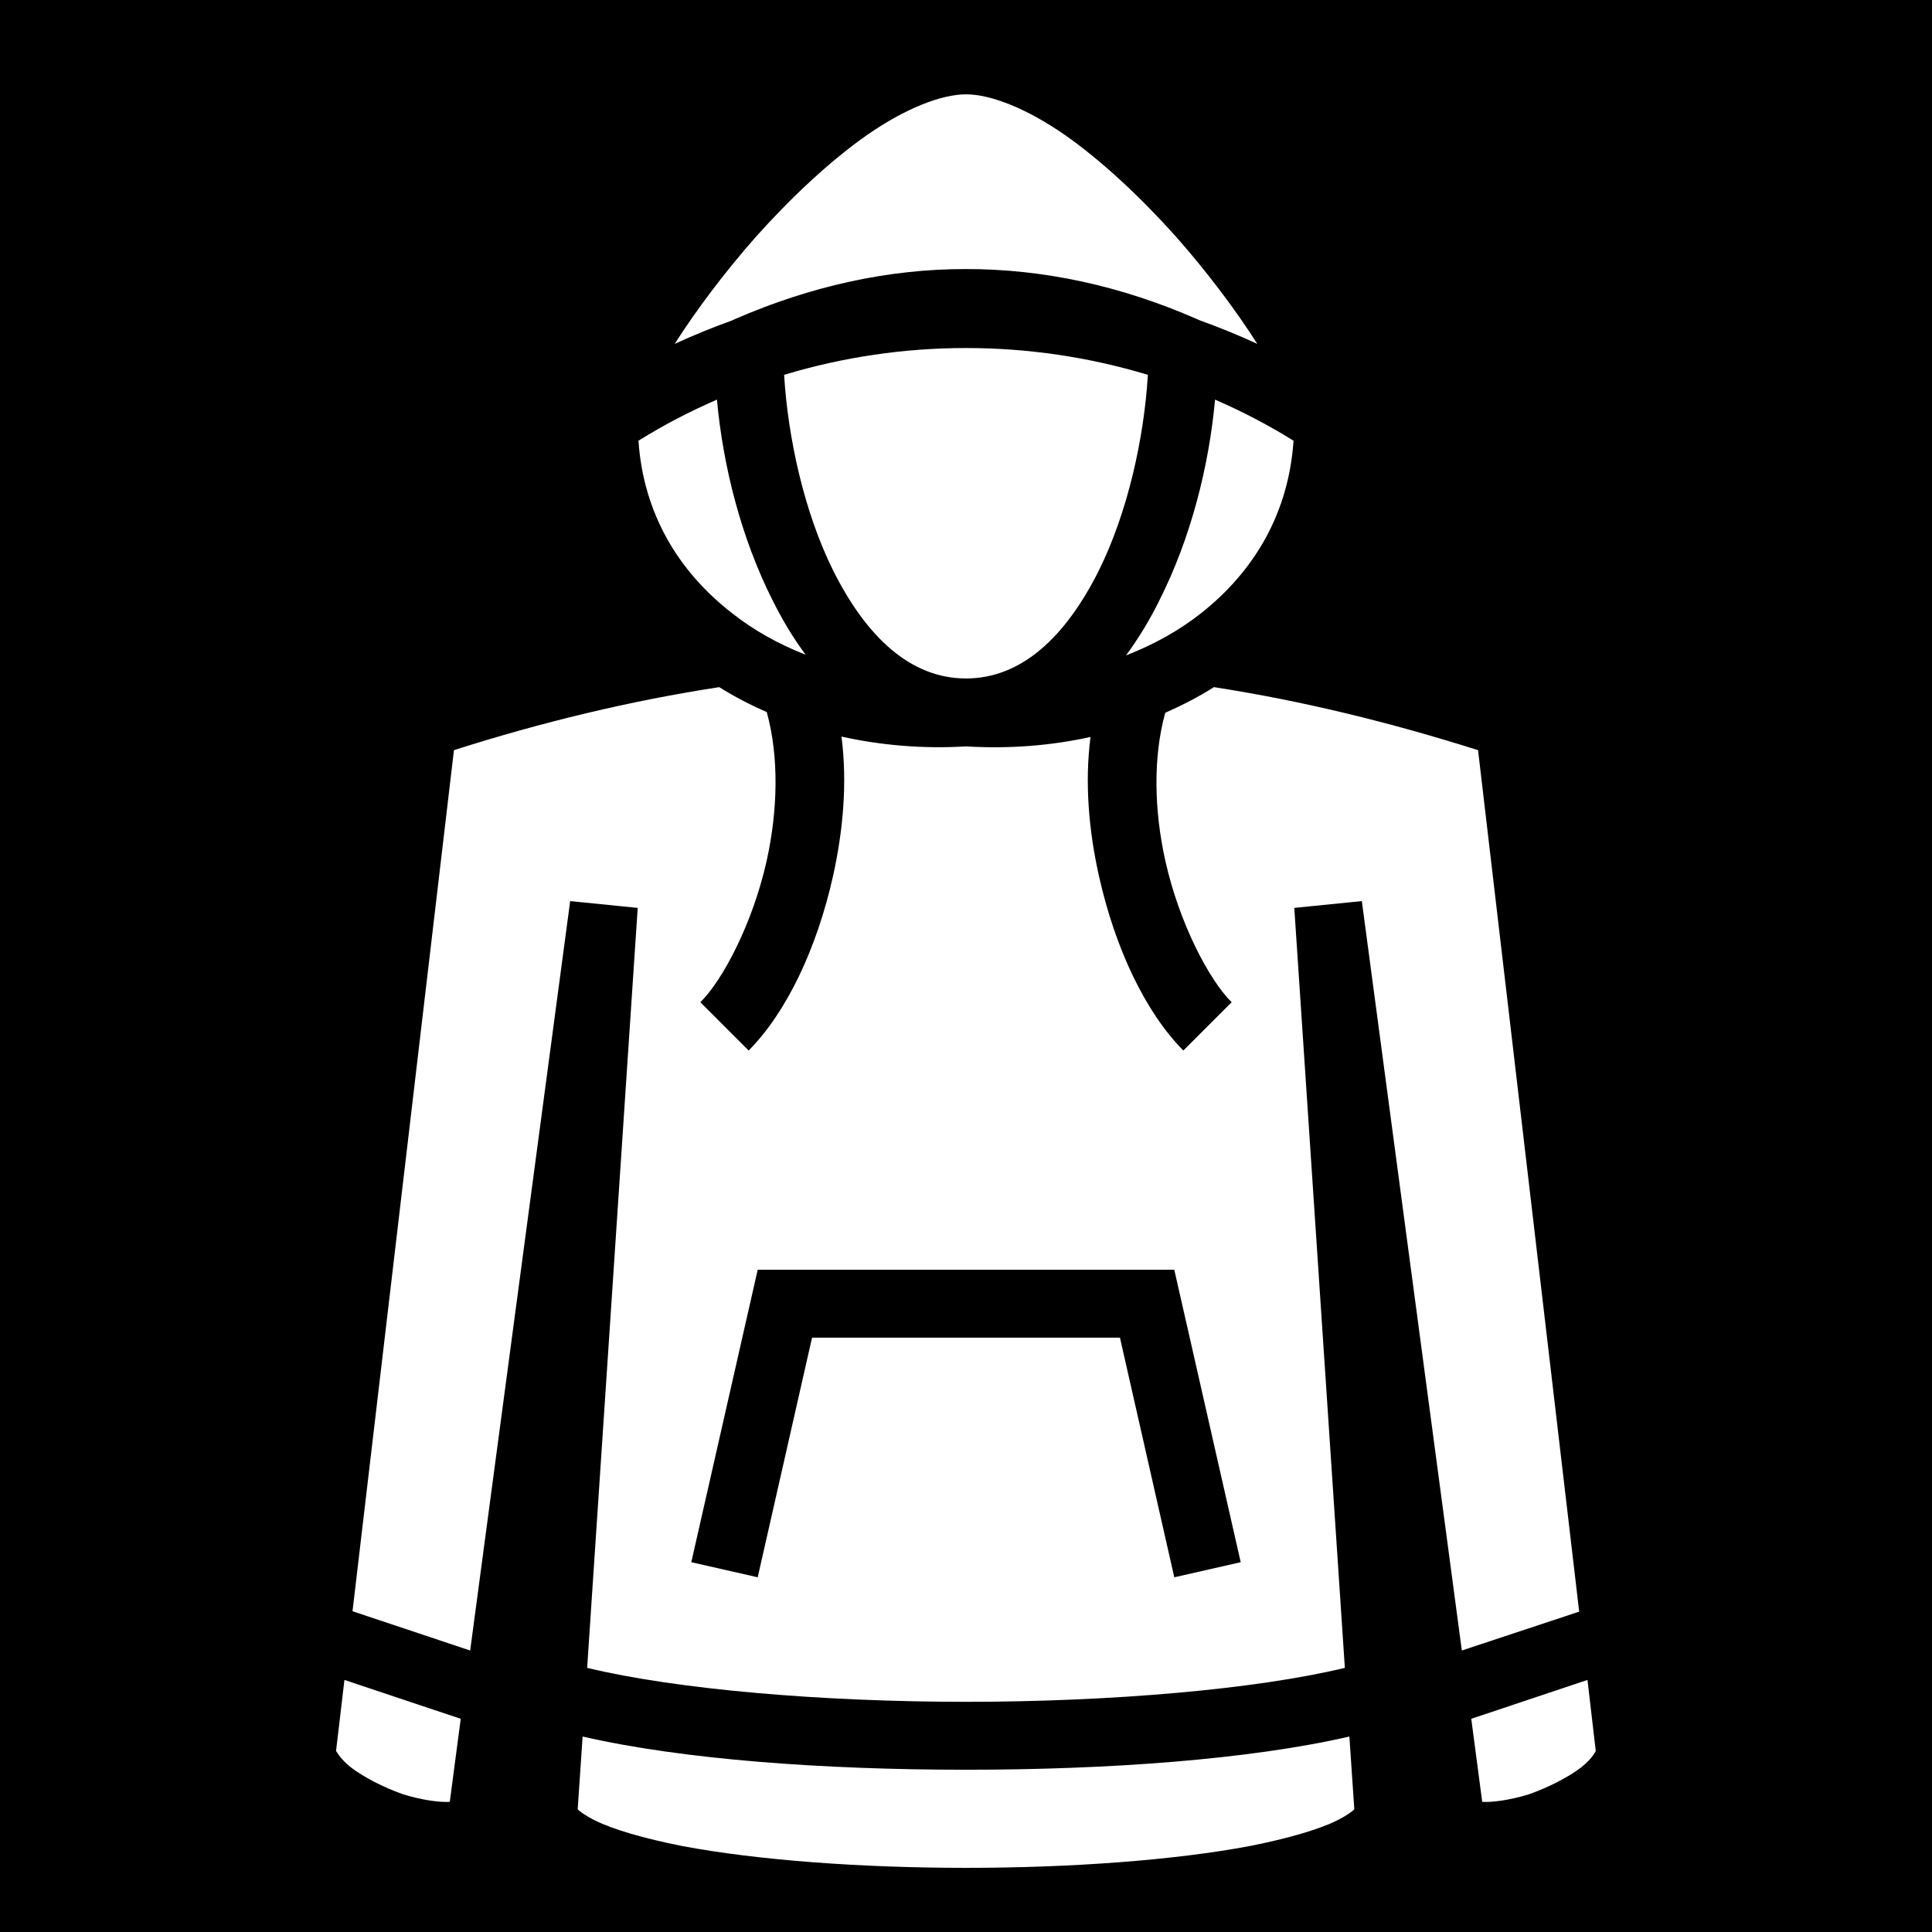
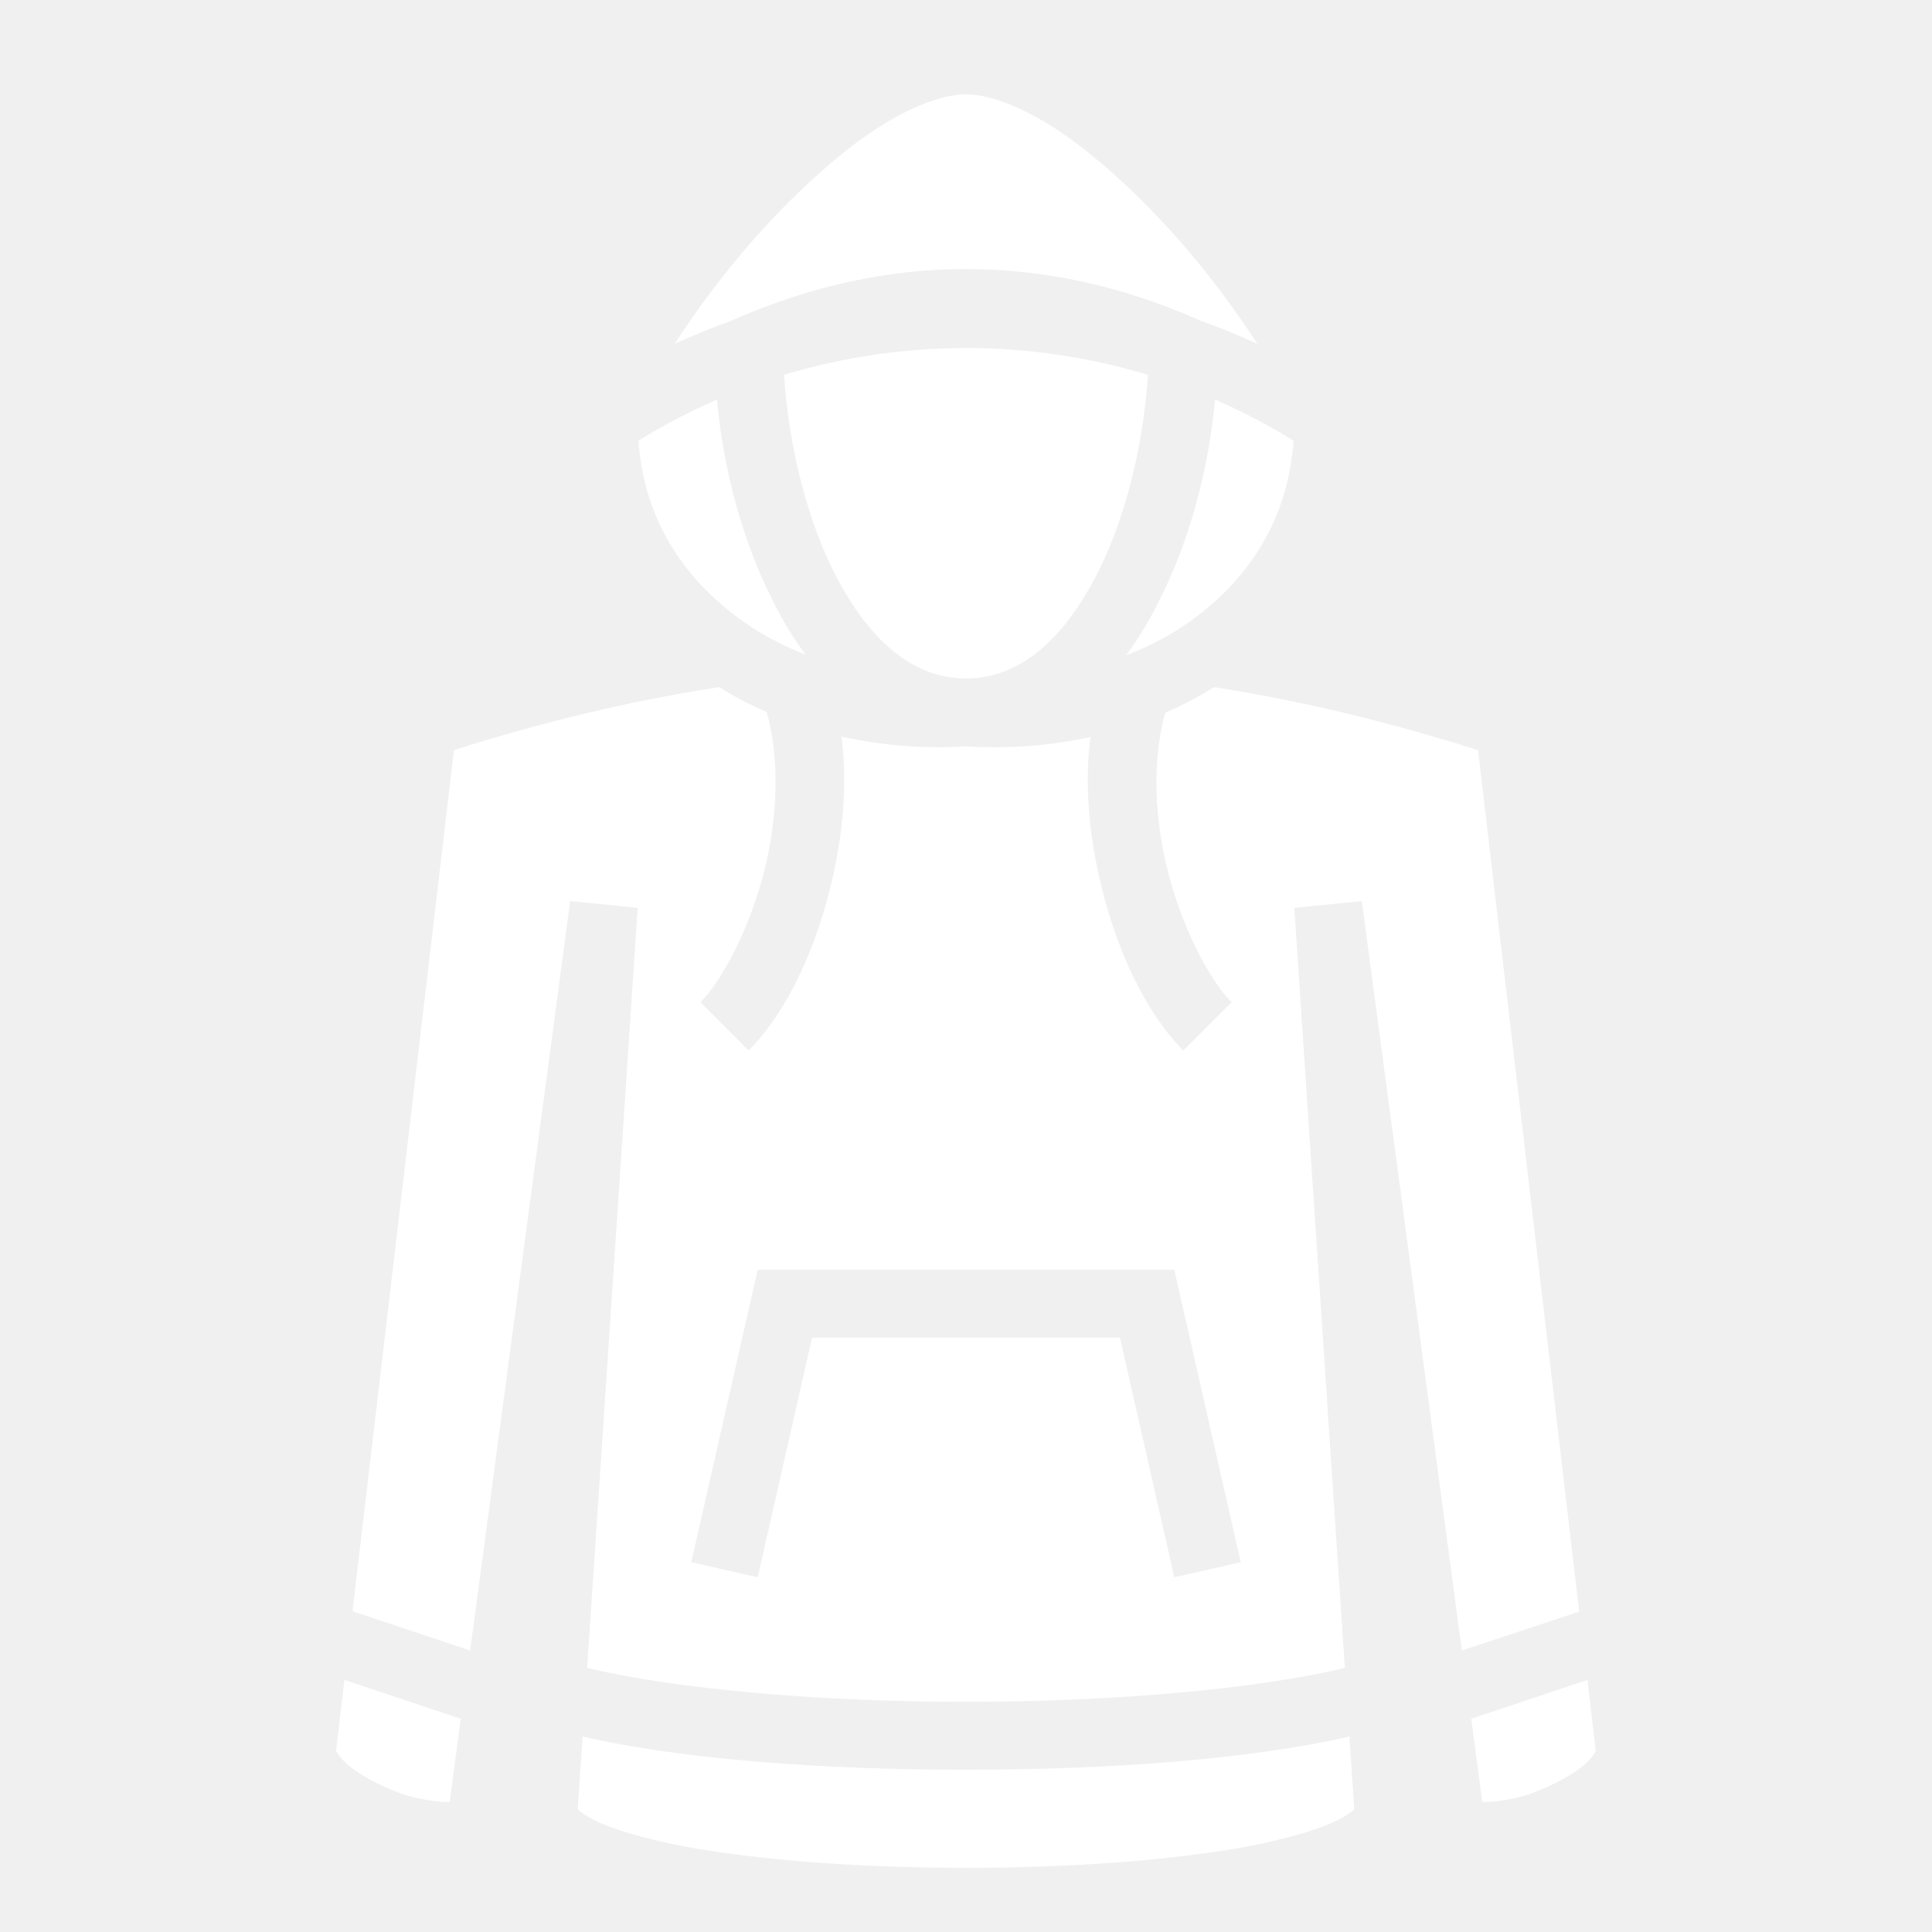
<svg xmlns="http://www.w3.org/2000/svg" style="height: 512px; width: 512px;" viewBox="0 0 512 512">
-   <path d="M0 0h512v512H0z" fill="#000" fill-opacity="1" />
+   <path d="M0 0h512v512H0z" fill="#000" fill-opacity="0" />
  <g class="" style="" transform="translate(0,0)">
    <path d="M256 25c-6.6 0-16.1 3.77-26.1 10.69-9.9 6.92-20.3 16.69-29.6 27.09-8.4 9.52-15.9 19.56-21.5 28.35 5-2.29 10-4.34 15.1-6.17l.9-.41c20.2-8.78 40.6-13.25 61.1-13.25 20.5-.02 41 4.37 61.3 13.26l.8.35c5.1 1.84 10.2 3.91 15.2 6.22-5.6-8.79-13.1-18.83-21.5-28.35-9.3-10.4-19.7-20.17-29.6-27.09C272.1 28.77 262.6 25 256 25zm0 67.23c-16.3 0-32.5 2.37-48.2 7.1 1 16.67 5.3 36.37 13 51.87 8.8 17.6 20.5 28.6 35.2 28.6 14.7 0 26.4-11 35.2-28.6 7.7-15.5 12-35.2 13-51.87-15.7-4.73-31.9-7.1-48.2-7.1zm-66 13.67c-7.1 3.1-14.1 6.7-20.8 10.9 1.3 19.1 10.4 34.5 24.8 45.7 5.7 4.5 12.3 8.2 19.5 11-3.3-4.4-6.2-9.3-8.7-14.3-8.4-16.6-13.2-35.7-14.8-53.3zm132 0c-1.6 17.6-6.4 36.7-14.8 53.3-2.5 5.1-5.5 10-8.8 14.5 7.4-2.9 14.1-6.6 19.9-11.2 14.2-11.2 23.2-26.6 24.5-45.7-6.7-4.2-13.7-7.8-20.8-10.9zm-131.4 76.2c-23.4 3.6-46.8 9.2-70.3 16.7L93.42 427l31.18 10.4 26.5-198.6 17.9 1.8L155.6 442c23.6 5.7 62.1 9 100.4 9 38.3 0 76.8-3.3 100.4-9L343 240.6l17.9-1.8 26.5 198.6 31.1-10.3-26.8-228.3c-23.4-7.4-46.7-13.1-70-16.7-4.1 2.6-8.4 4.8-12.9 6.8-3.3 11.9-2.9 26 0 39.1 3.7 16.7 11.7 31.8 17.6 37.6l-12.8 12.8c-10.1-10.2-18.1-27.1-22.4-46.4-2.6-11.7-3.8-24.4-2.2-36.7-10.4 2.3-21.5 3.2-33 2.5-11.5.7-22.6-.3-33-2.6 1.6 12.3.4 25-2.2 36.8-4.3 19.3-12.3 36.2-22.4 46.4l-12.8-12.8c5.9-5.8 13.9-20.9 17.6-37.6 2.9-13.2 3.3-27.3 0-39.3-4.4-1.9-8.6-4.1-12.6-6.6zm10.2 154.4h110.4l17.6 77.5-17.6 4-14.4-63.5h-81.6L200.8 418l-17.6-4 17.6-77.5zM91.28 445.2l-2.23 18.9c.05-.3.69 1.7 3.98 4.3 3.4 2.6 8.67 5.3 13.77 7.1 5.1 1.6 10.1 2.2 12.4 2l2.9-22-30.82-10.3zm329.42 0l-30.8 10.3 2.9 22c2.3.2 7.3-.4 12.4-2 5.1-1.8 10.4-4.5 13.8-7.1 3.3-2.6 3.9-4.6 3.9-4.3l-2.2-18.9zm-266.3 15l-1.3 19.2v.1c.5.5 2.1 1.7 4.5 2.9 4.8 2.4 13 4.8 23.1 6.8 20.1 3.8 47.7 5.8 75.3 5.8 27.6 0 55.2-2 75.3-5.8 10.1-2 18.3-4.4 23.1-6.8 2.4-1.2 4-2.4 4.5-2.9v-.1l-1.3-19.2c-26.5 6.1-63.9 8.8-101.6 8.8-37.7 0-75.1-2.7-101.6-8.8z" fill="#fff" fill-opacity="1" />
  </g>
</svg>
